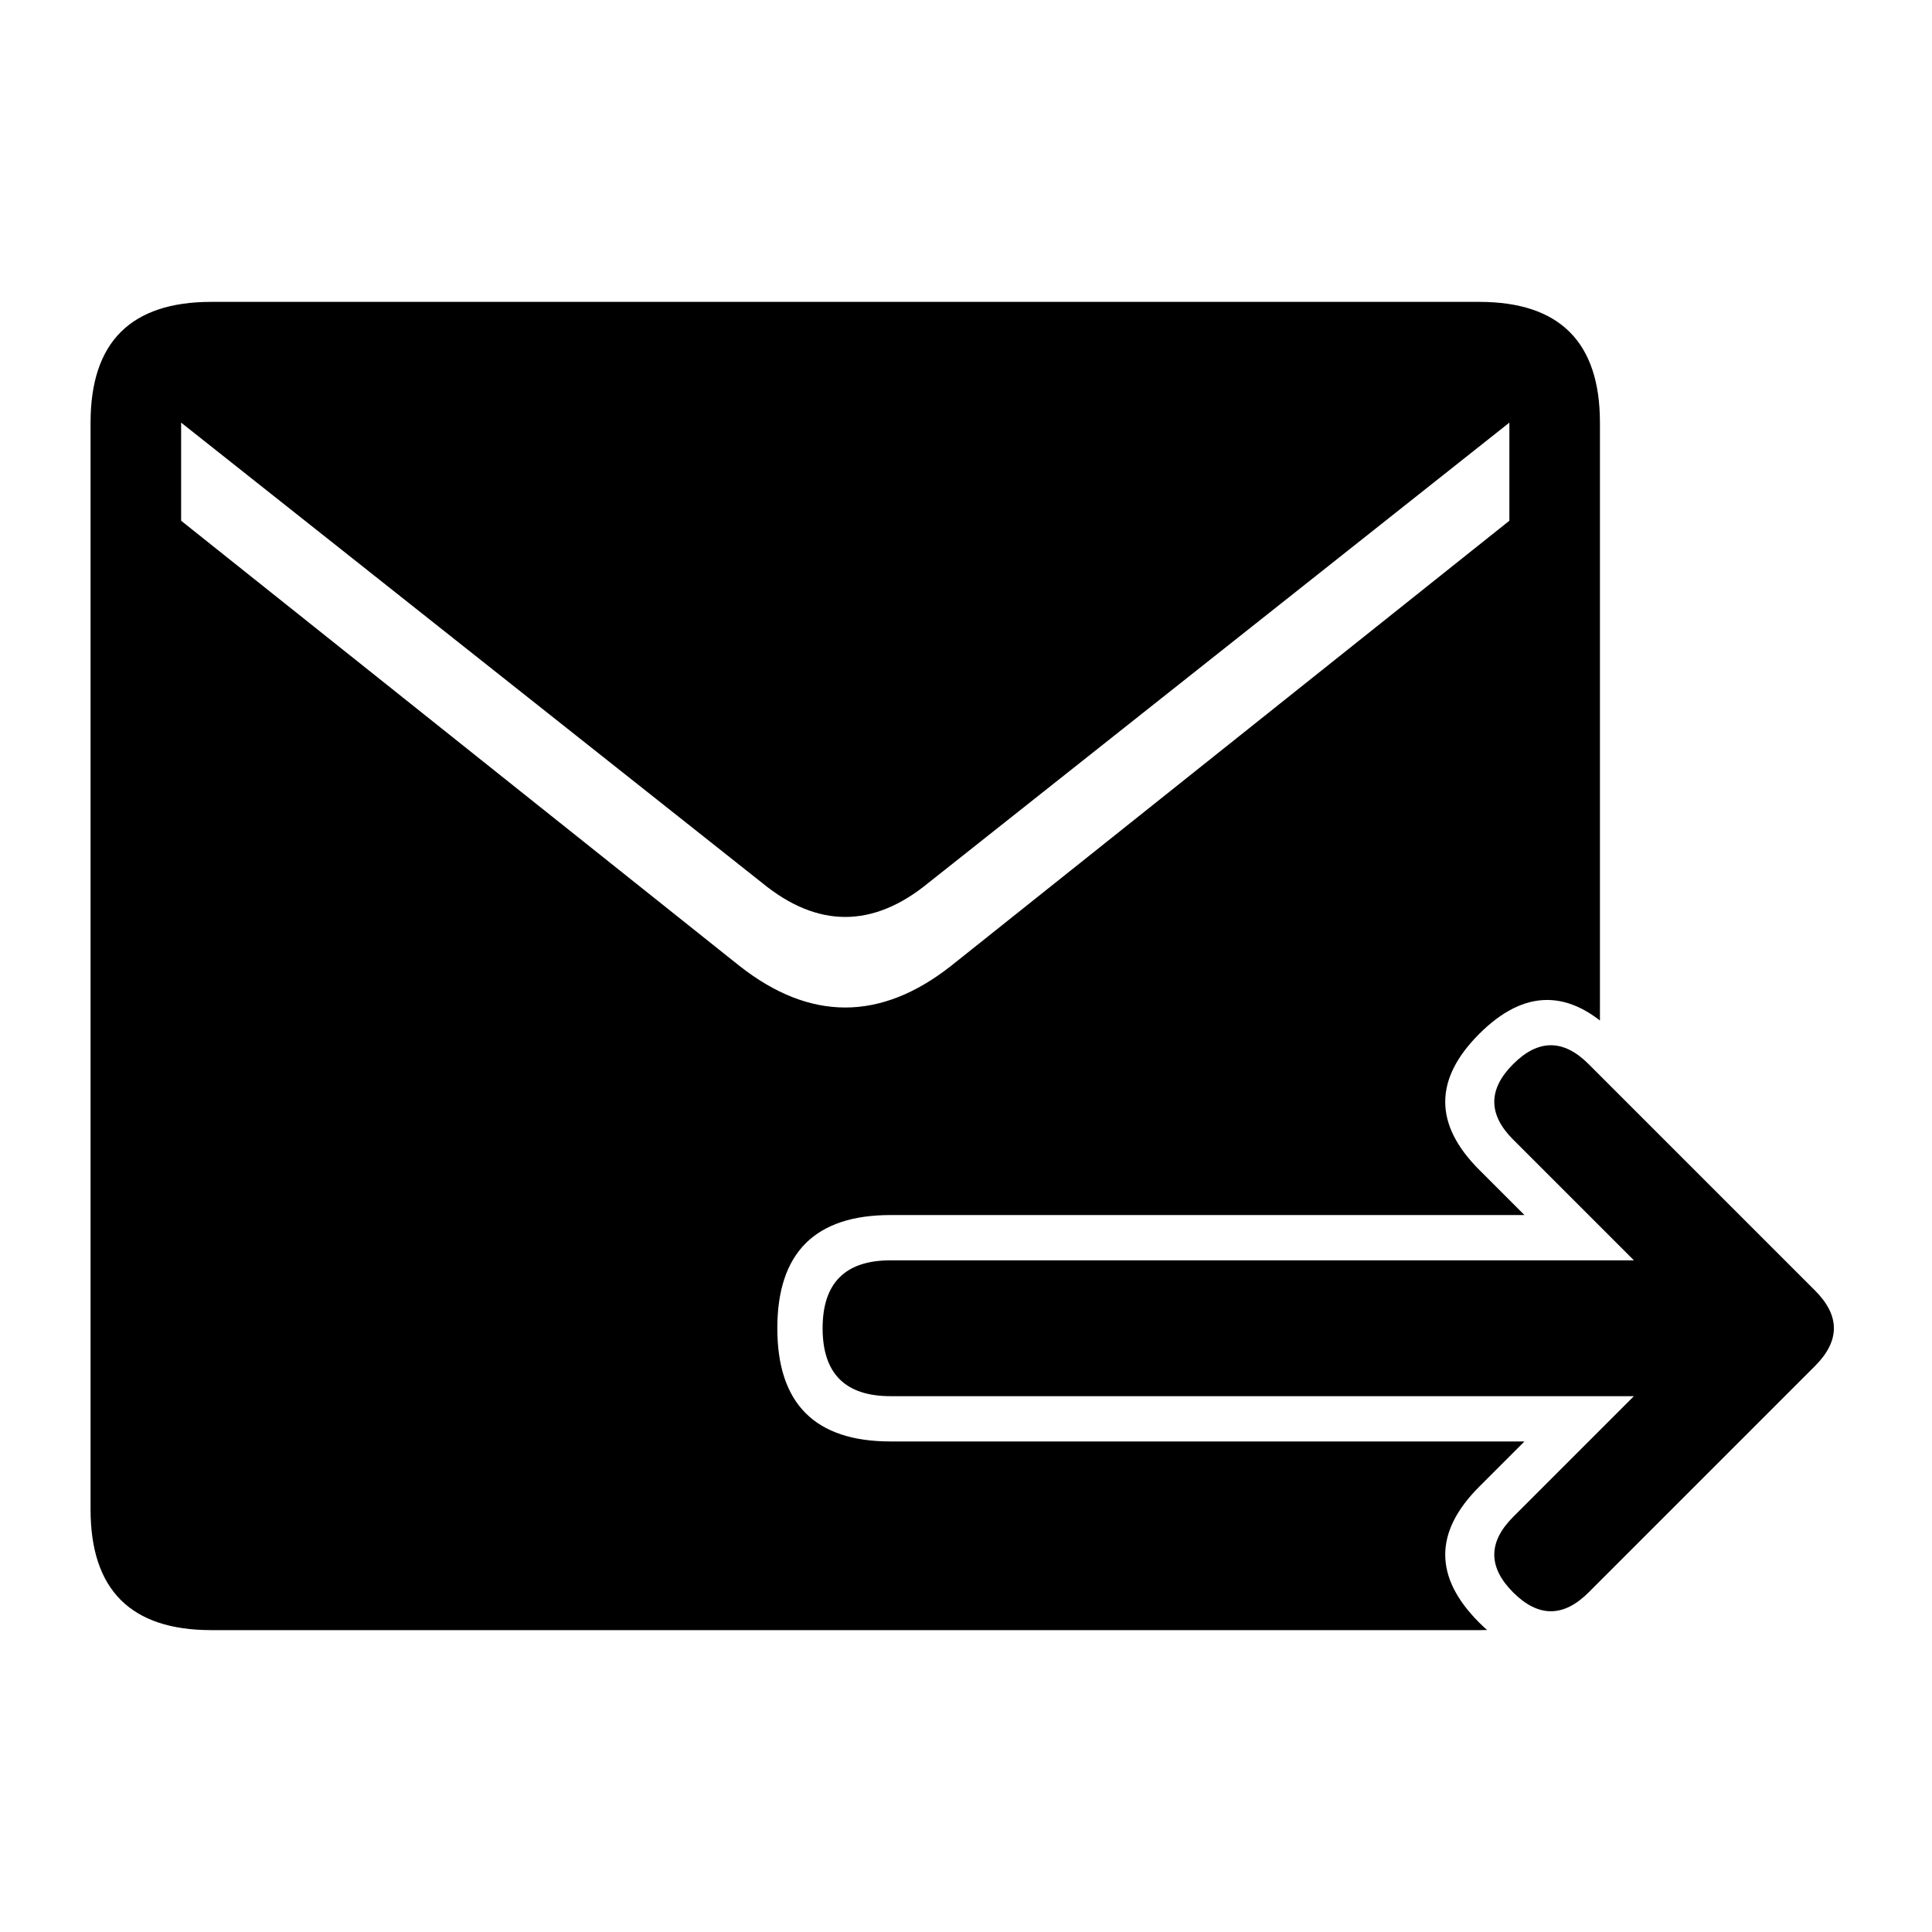
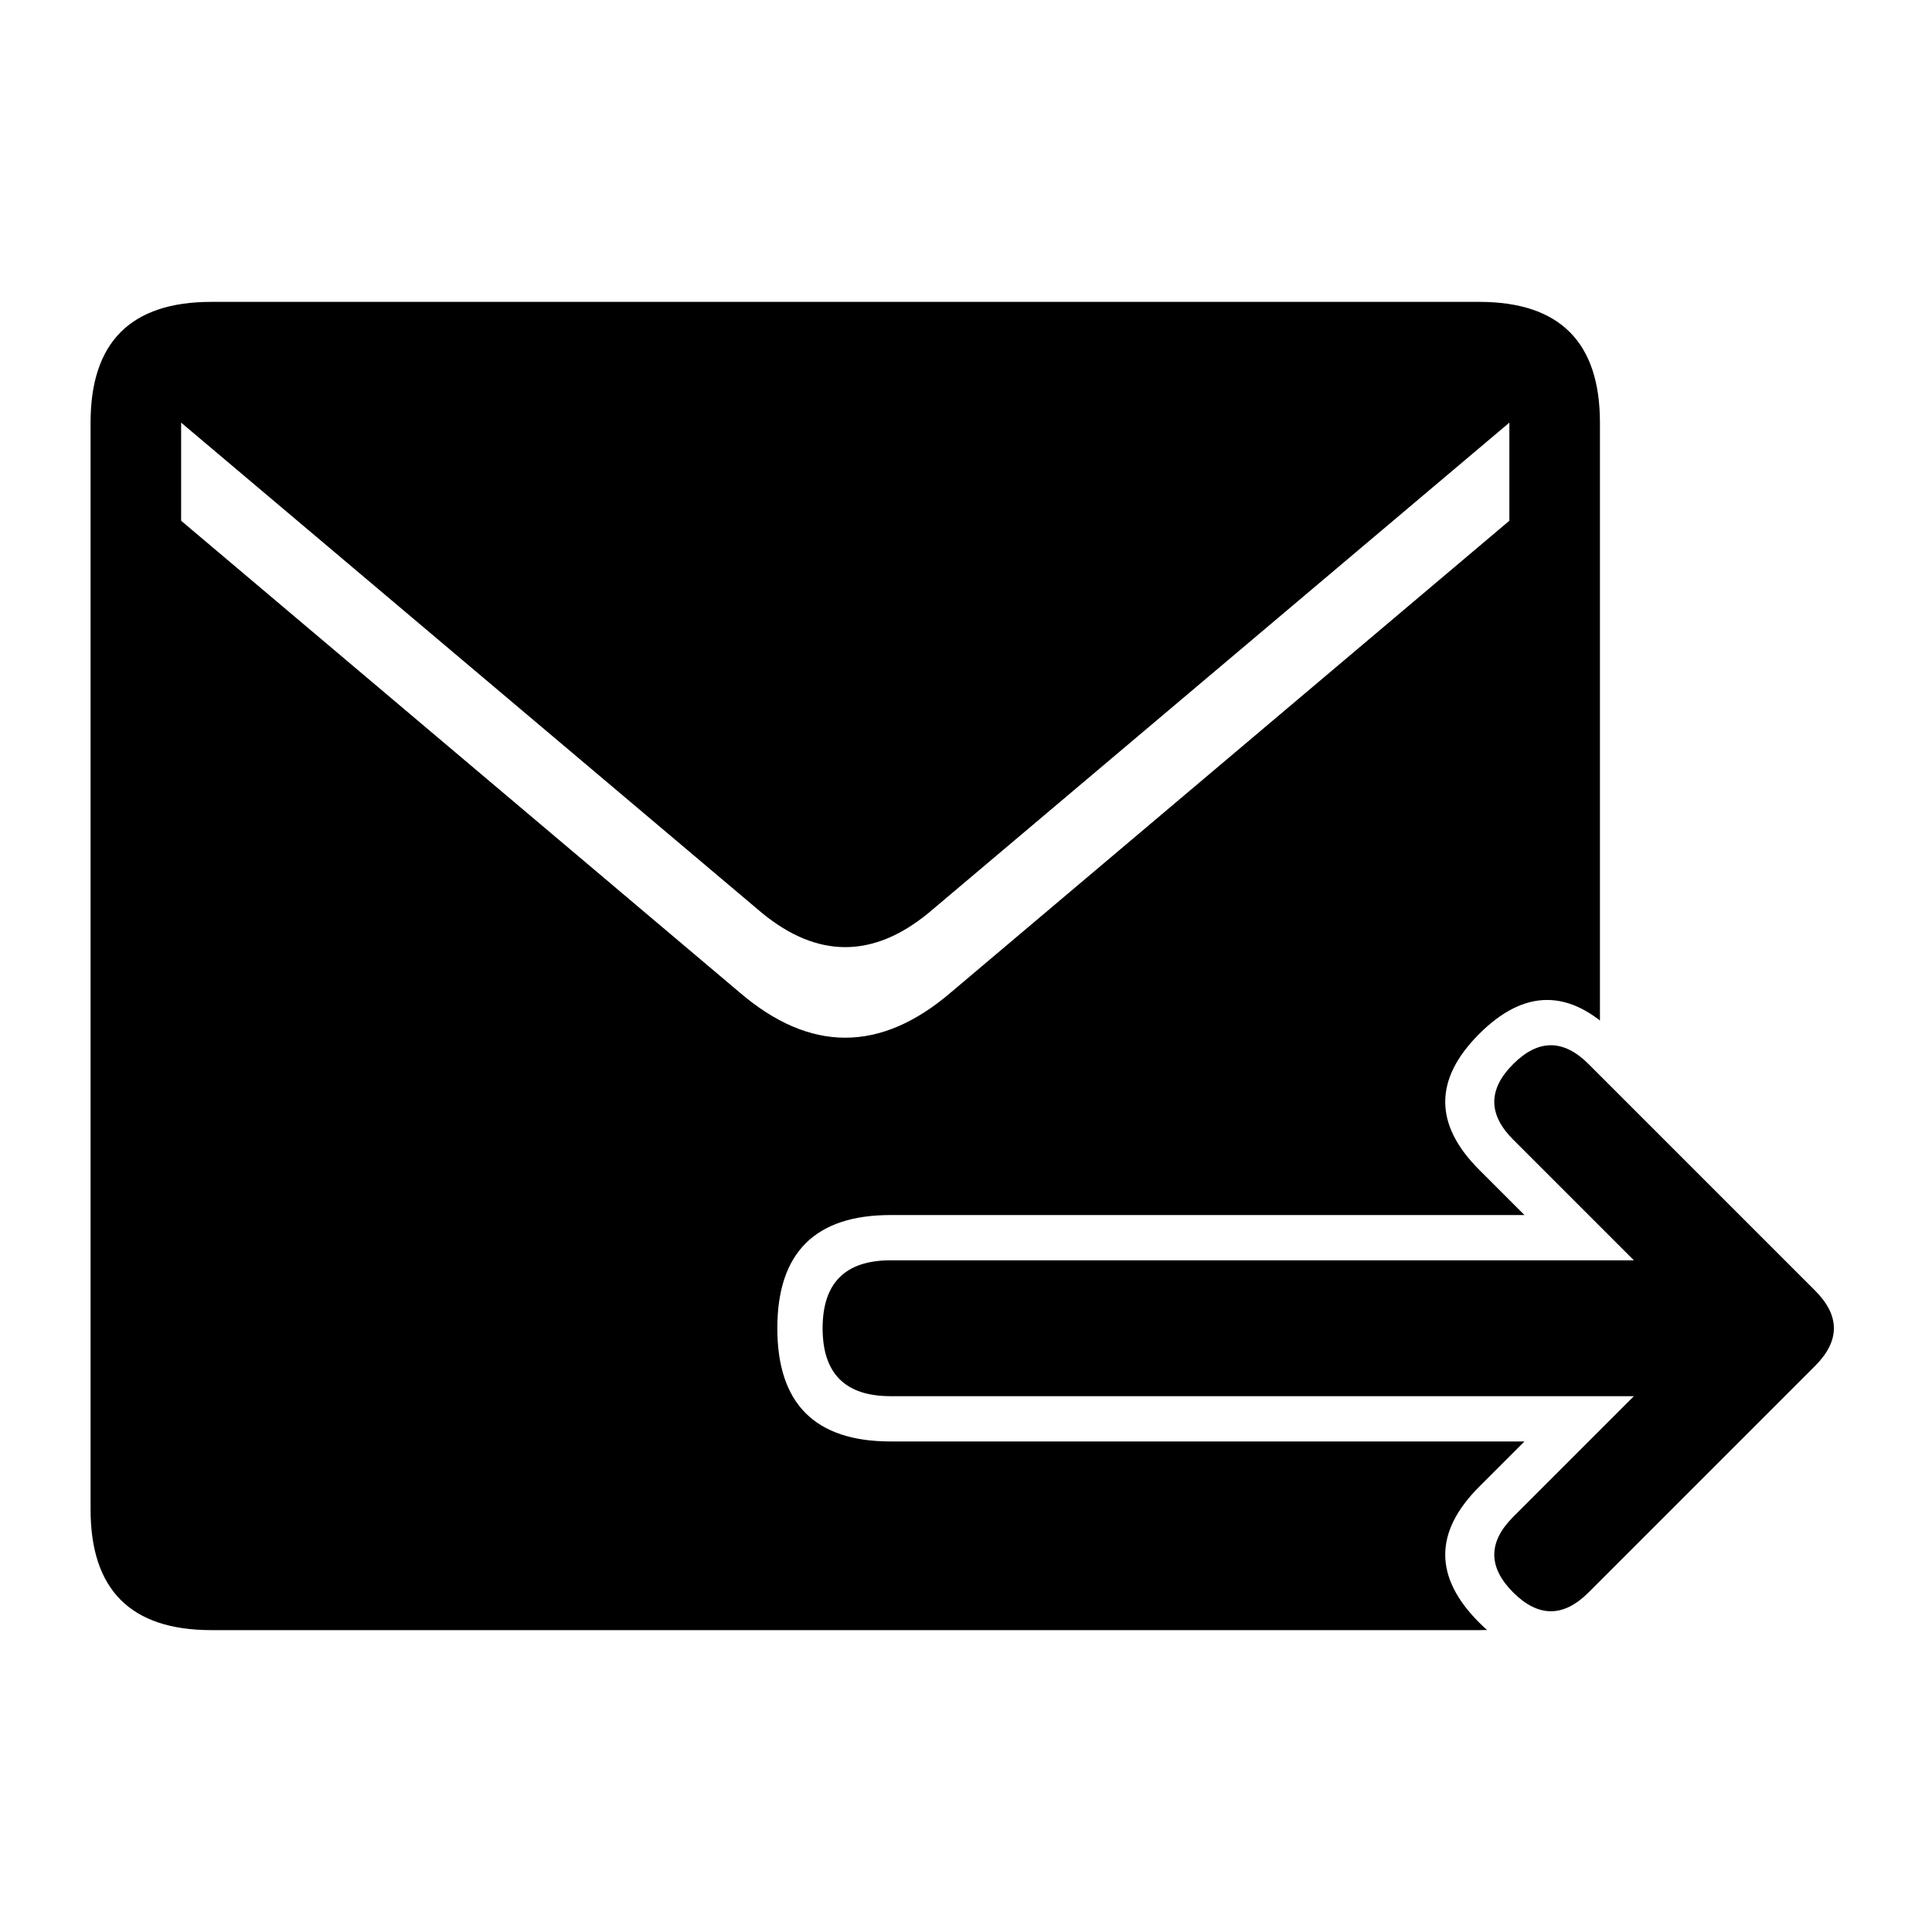
<svg xmlns="http://www.w3.org/2000/svg" width="512" height="512" viewBox="0 0 512 512" class="solid-icon">
  <defs>
    <clipPath id="forward-mail-gap">
      <path clip-rule="evenodd" d="M0 0H512V512H0ZM236 322H404L392 310Q374 292 392 274Q410 256 428 274L488 334Q506 352 488 370L428 430Q410 448 392 430Q374 412 392 394L404 382H236Q206 382 206 352Q206 322 236 322Z" />
    </clipPath>
  </defs>
-   <path fill-rule="evenodd" clip-path="url(#forward-mail-gap)" d="M56 80H392Q424 80 424 112V400Q424 432 392 432H56Q24 432 24 400V112Q24 80 56 80ZM48 112V138L196 256Q224 278 252 256L400 138V112L246 234Q224 252 202 234Z" />
+   <path fill-rule="evenodd" clip-path="url(#forward-mail-gap)" d="M56 80H392Q424 80 424 112V400Q424 432 392 432H56Q24 432 24 400V112Q24 80 56 80ZM48 112V138L196 263Q224 287 252 263L400 138V112L246 242Q224 260 202 242Z" />
  <path d="M236 334H433L401 302Q391 292 401 282Q411 272 421 282L481 342Q491 352 481 362L421 422Q411 432 401 422Q391 412 401 402L433 370H236Q218 370 218 352Q218 334 236 334Z" />
</svg>
